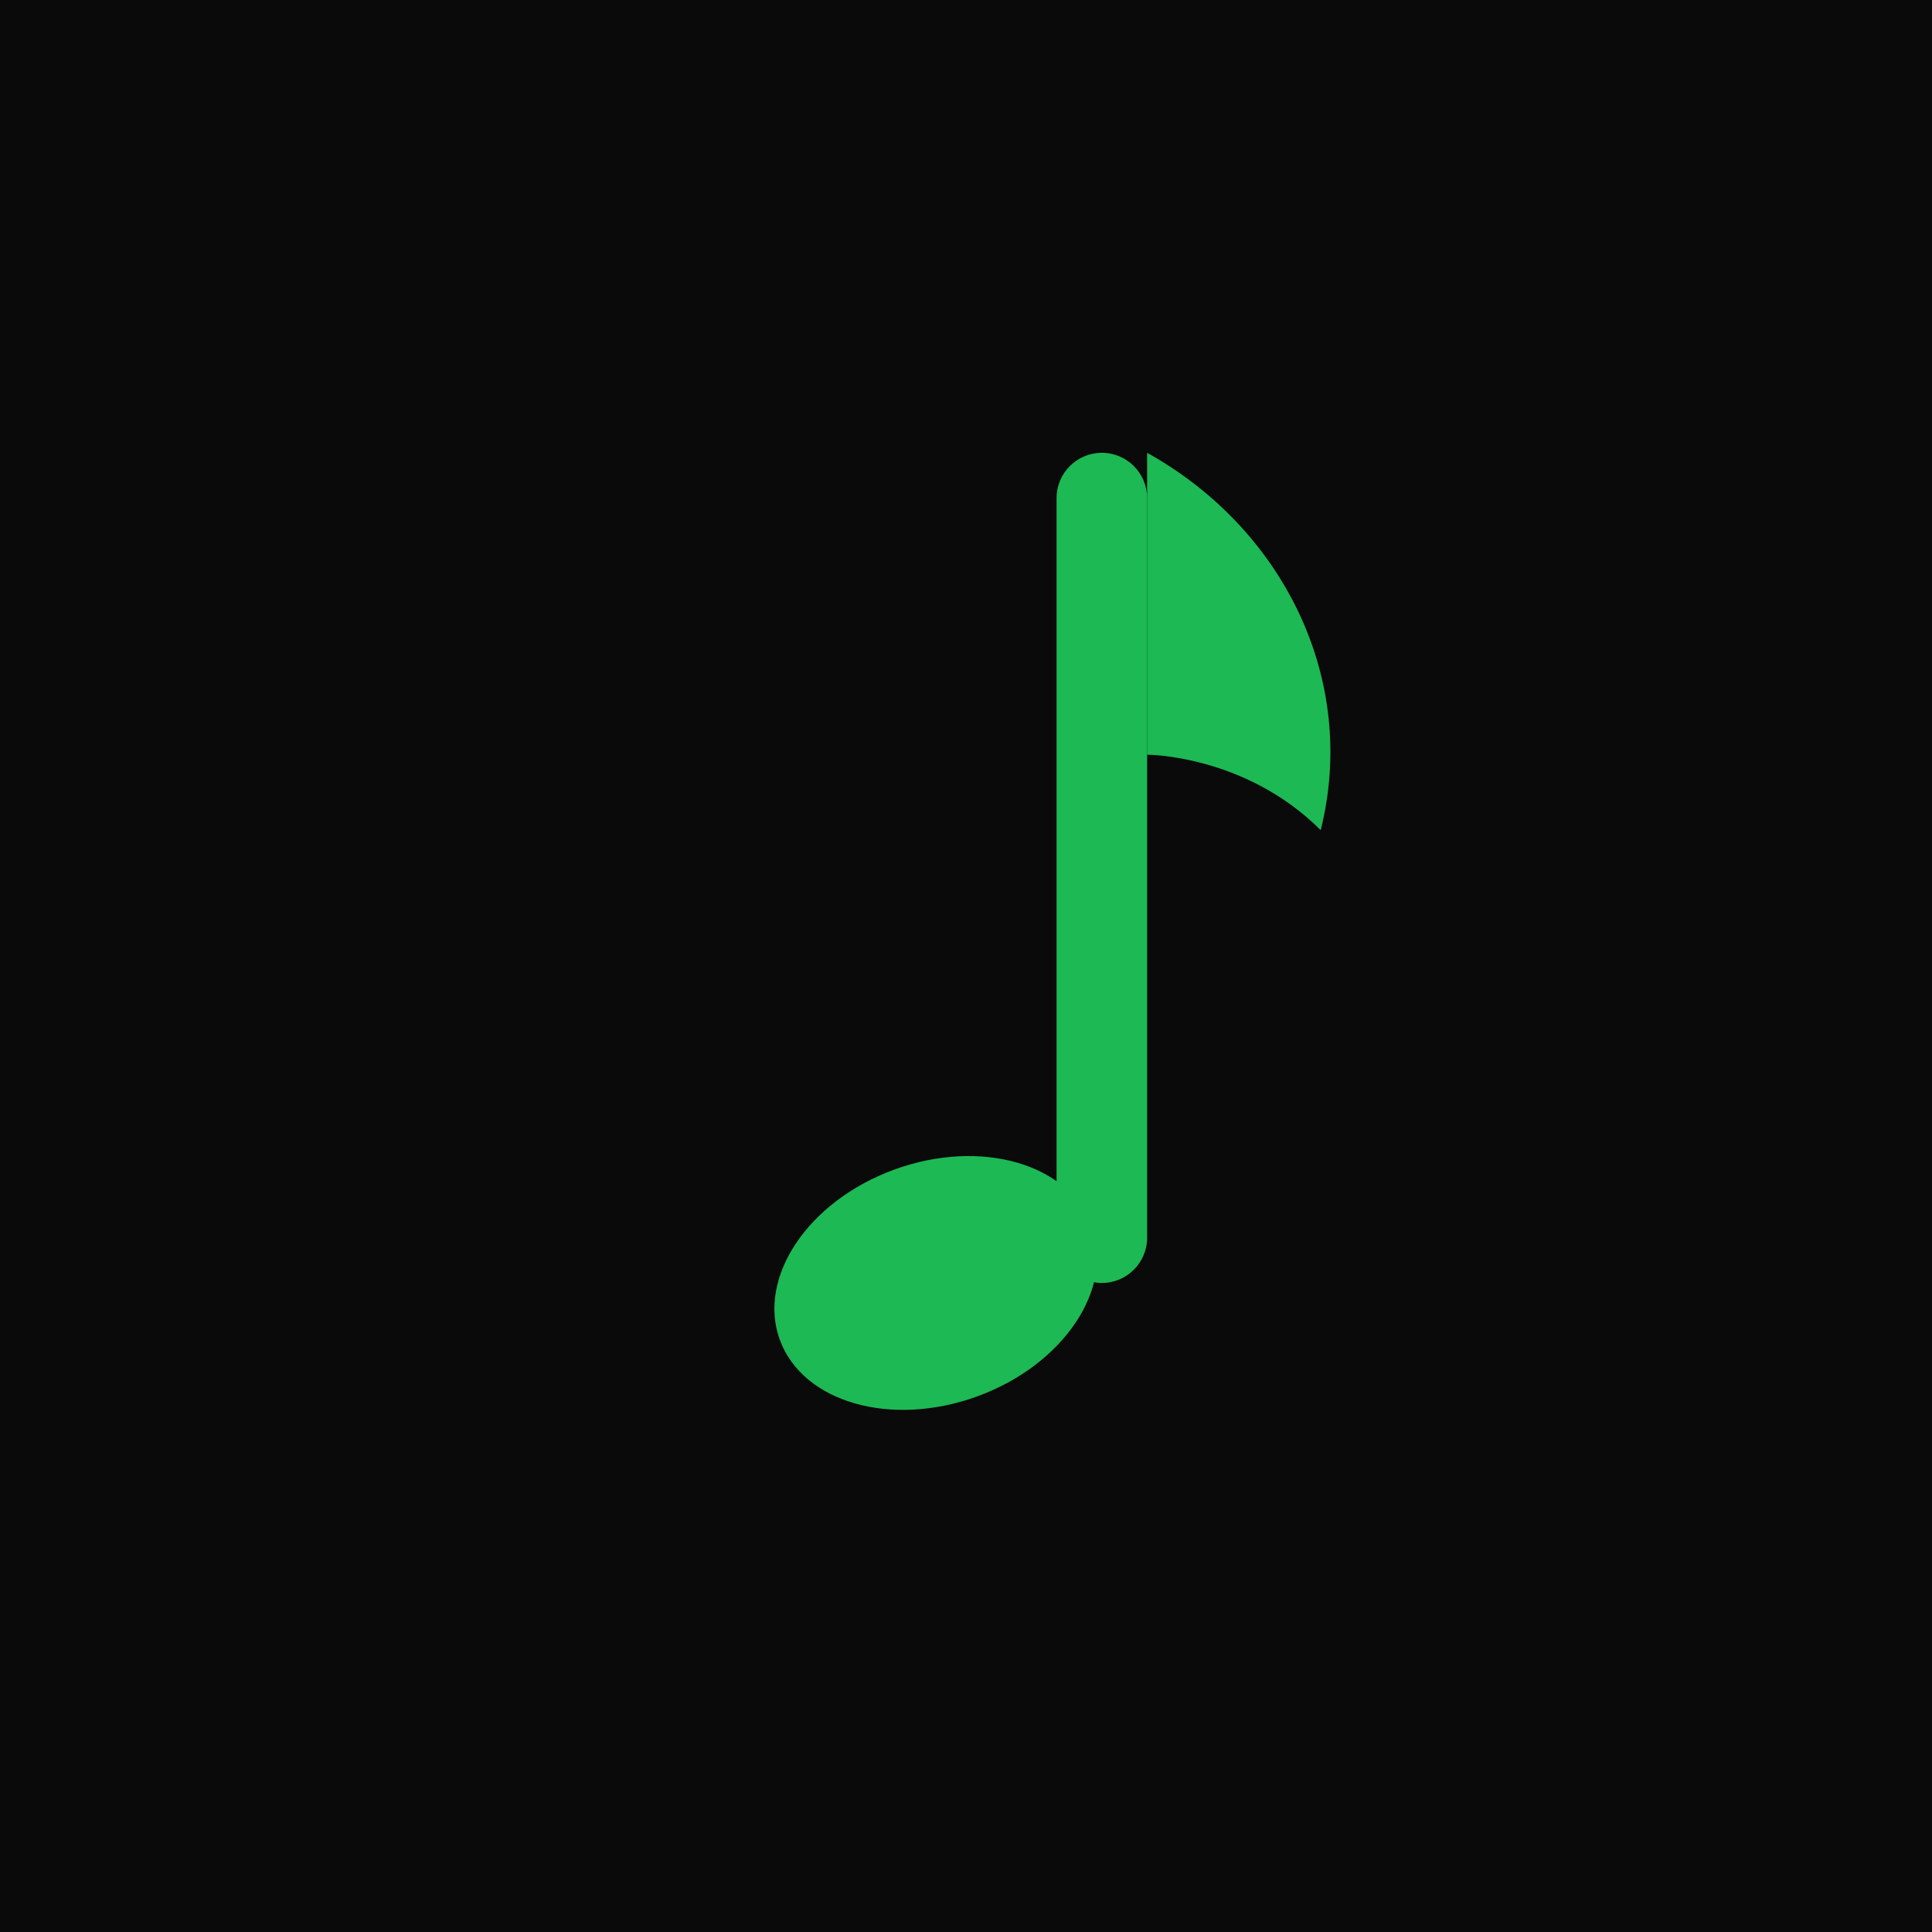
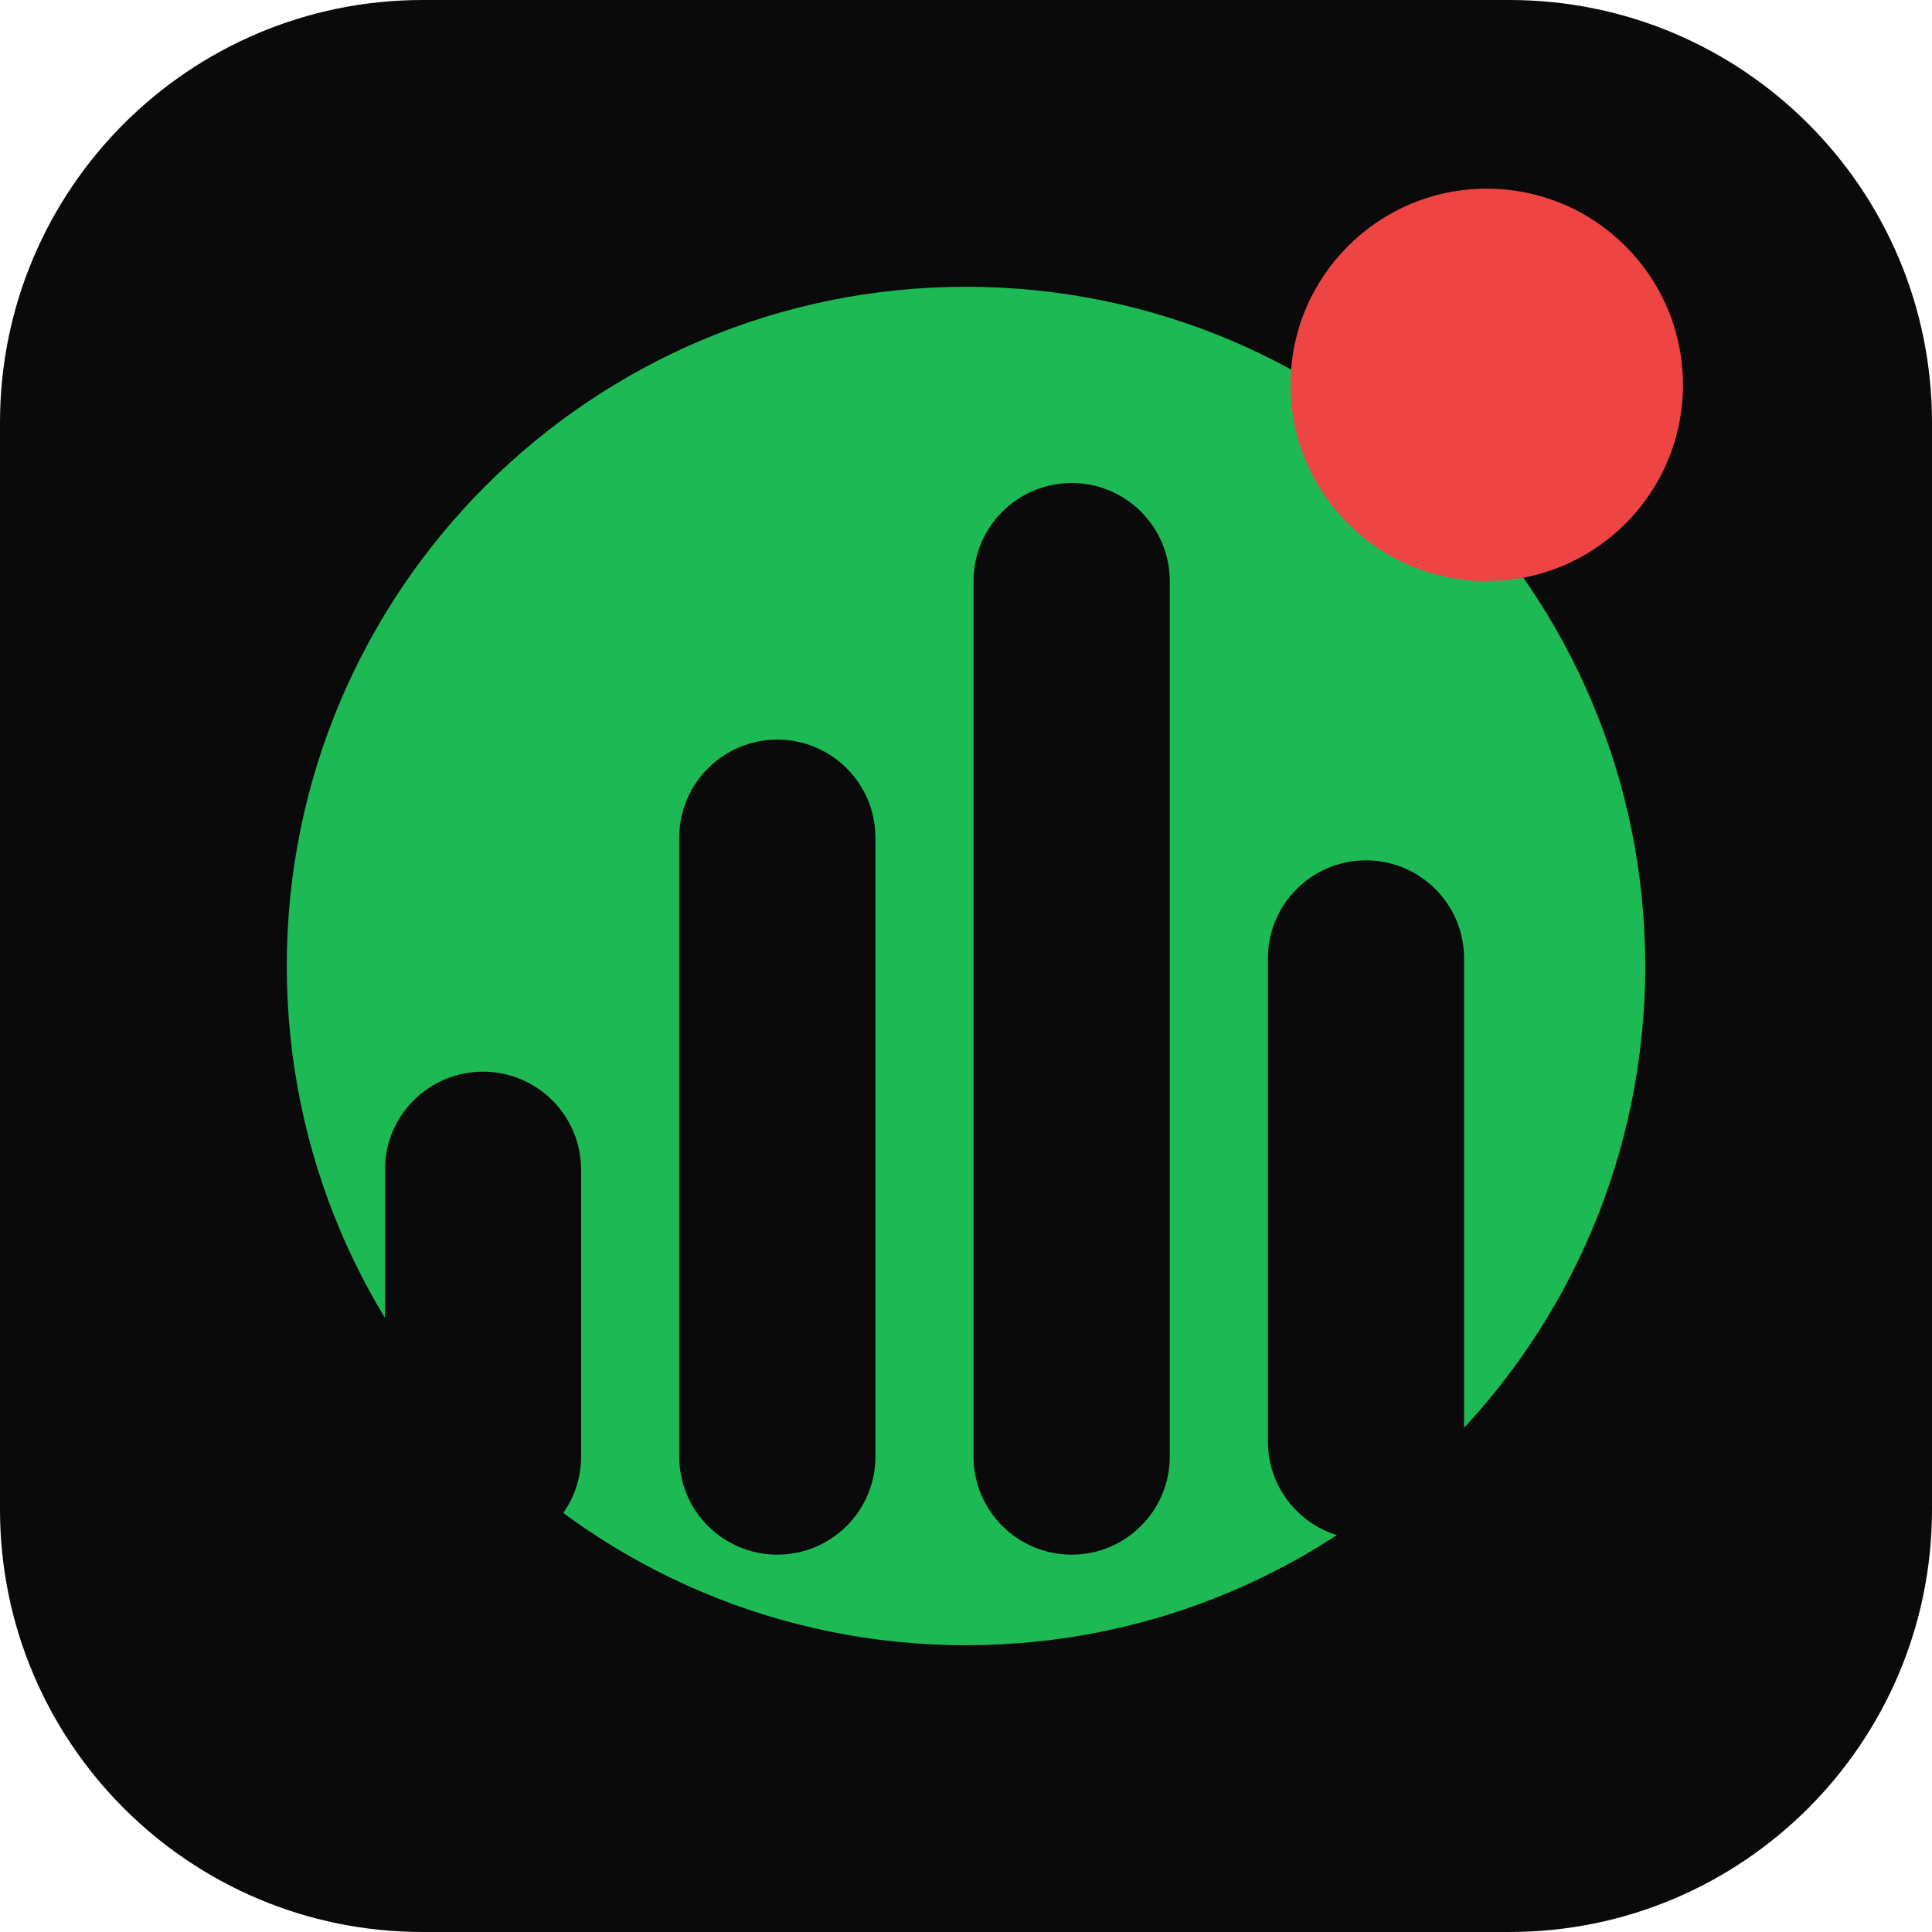
<svg xmlns="http://www.w3.org/2000/svg" viewBox="0 0 512 512" width="512" height="512">
-   <rect width="512" height="512" fill="#0a0a0a" />
-   <g fill="#1DB954">
-     <rect x="280" y="120" width="24" height="220" rx="12" />
-     <path d="M304 120 C340 140 360 180 350 220 C330 200 304 200 304 200 Z" />
-     <ellipse cx="248" cy="340" rx="44" ry="32" transform="rotate(-20 248 340)" />
-   </g>
+   <rect width="512" height="512" rx="112" fill="#0a0a0a" />
+   <circle cx="256" cy="256" r="180" fill="#1DB954" />
+   <rect x="102" y="284" width="52" height="128" rx="26" fill="#0a0a0a" />
+   <rect x="180" y="196" width="52" height="216" rx="26" fill="#0a0a0a" />
+   <rect x="258" y="128" width="52" height="284" rx="26" fill="#0a0a0a" />
+   <rect x="336" y="228" width="52" height="180" rx="26" fill="#0a0a0a" />
+   <circle cx="394" cy="102" r="52" fill="#ef4444" />
</svg>
